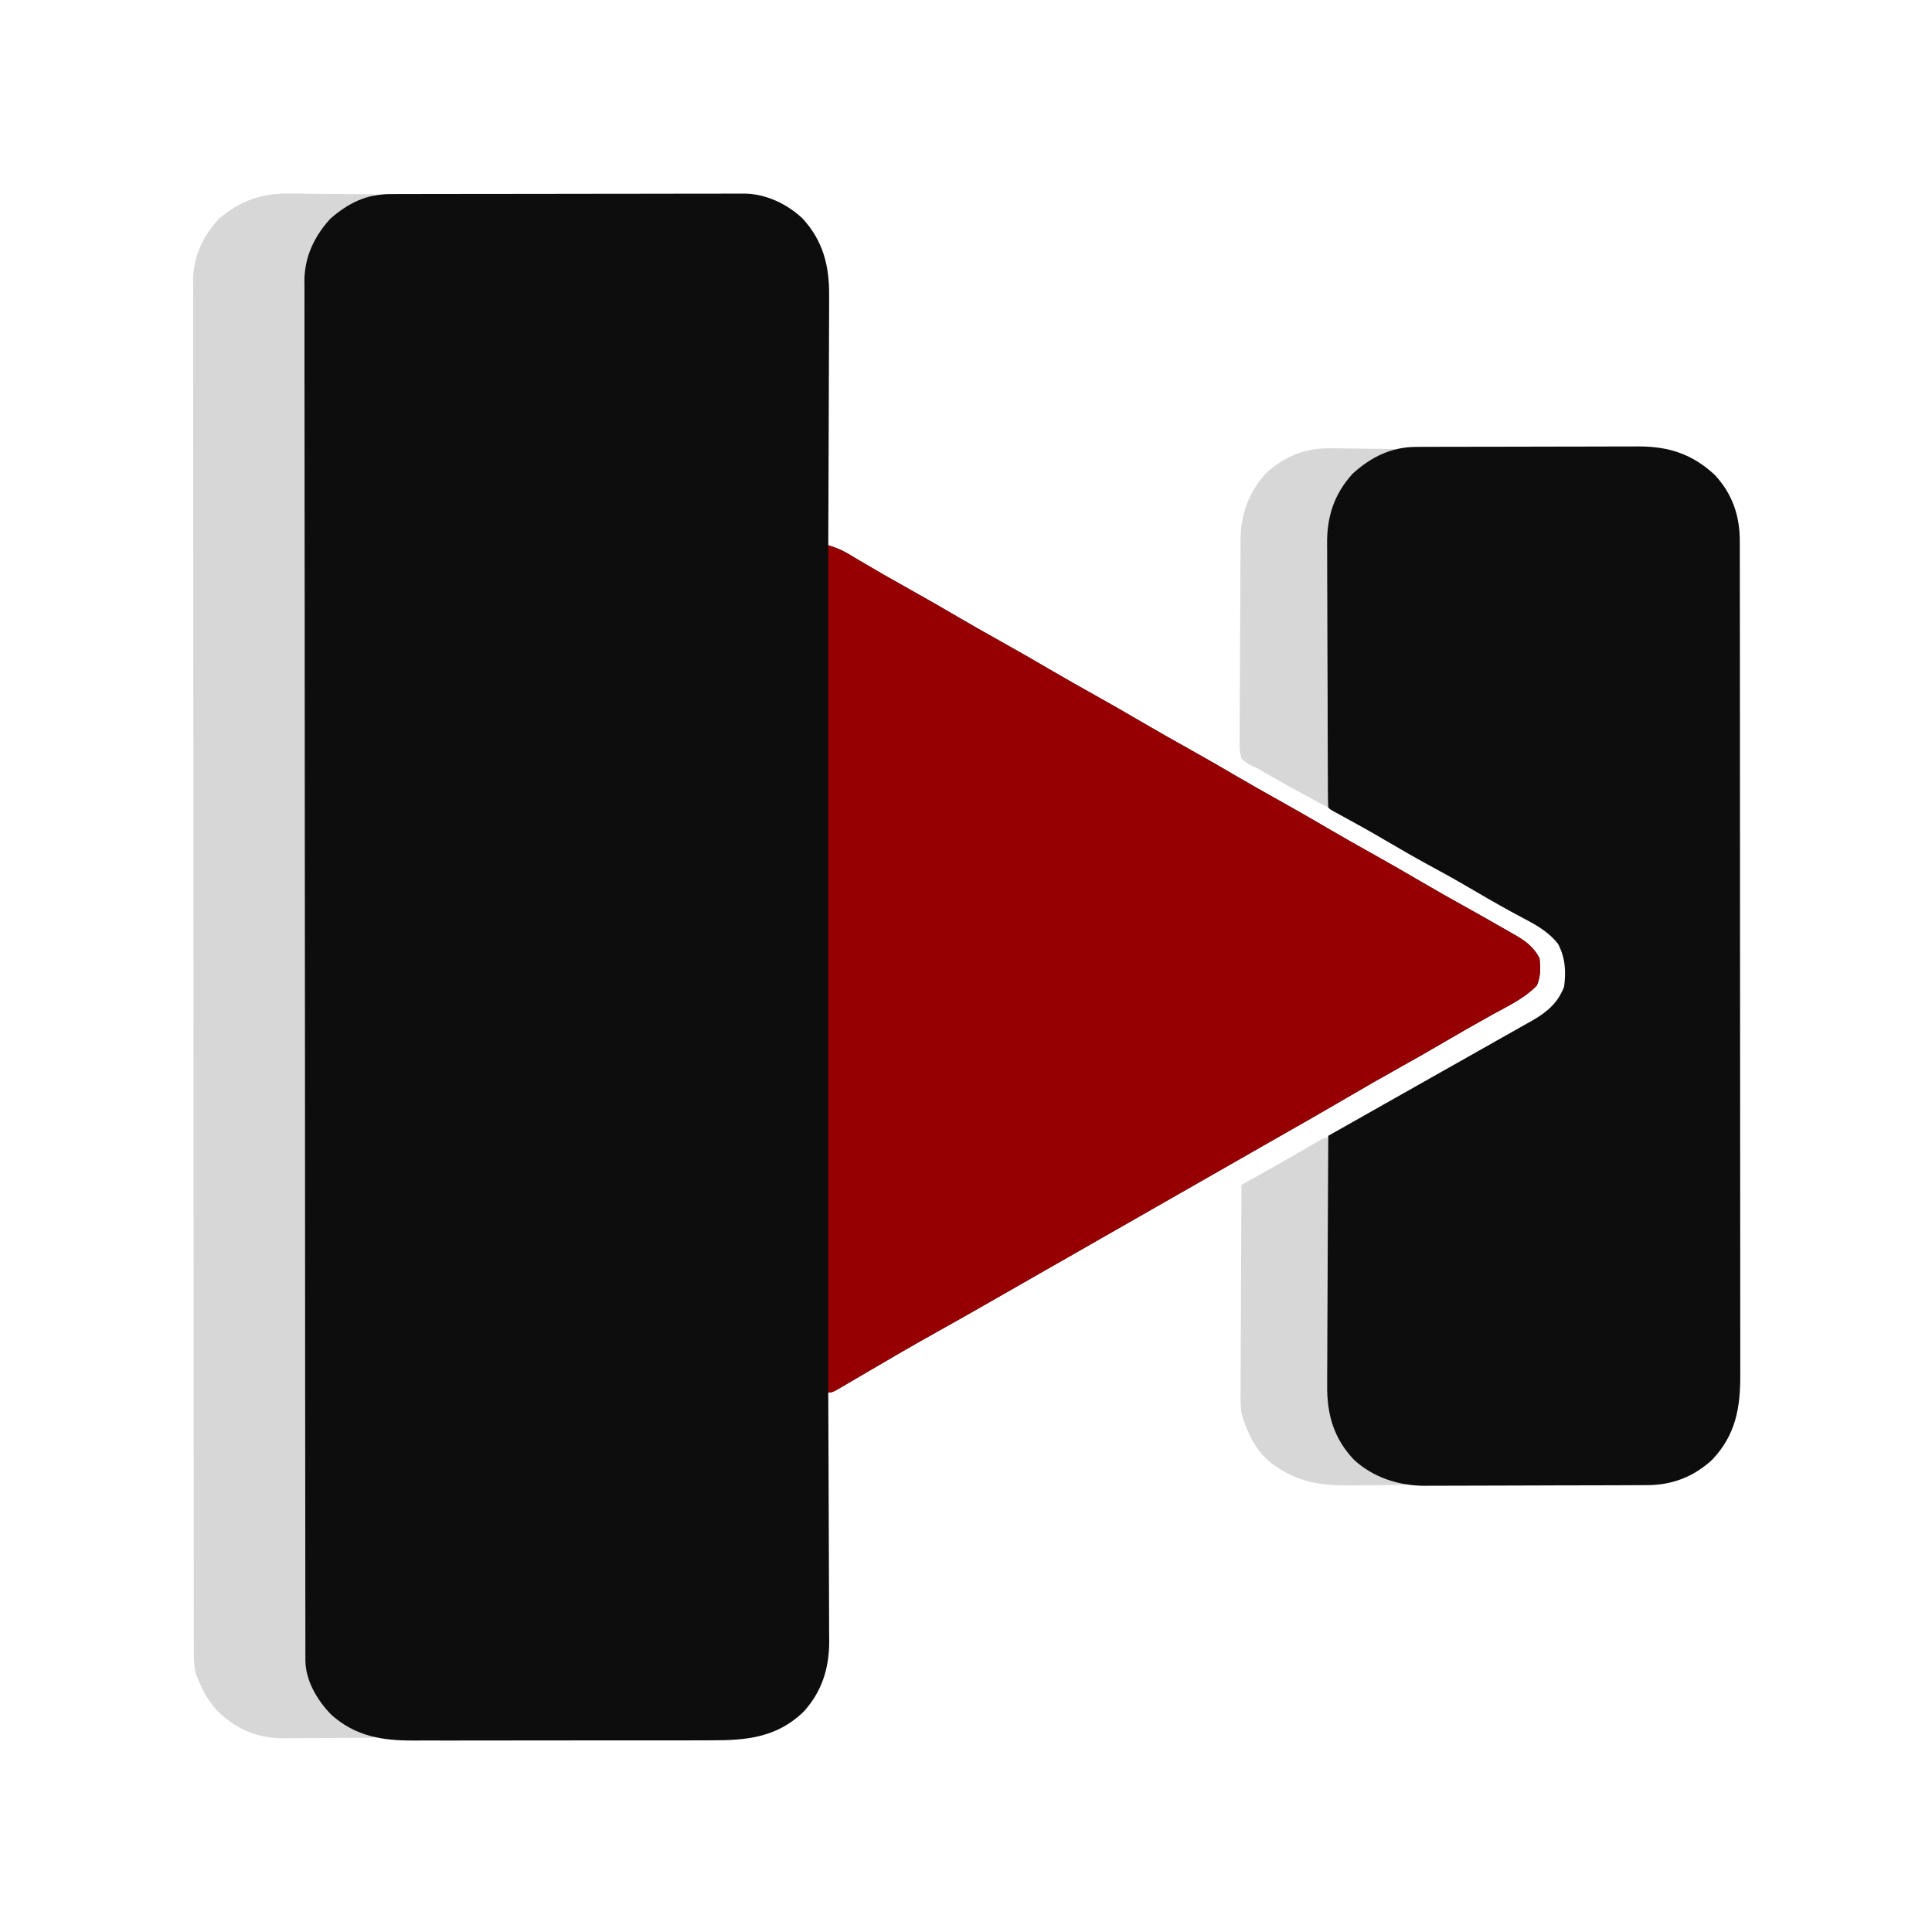
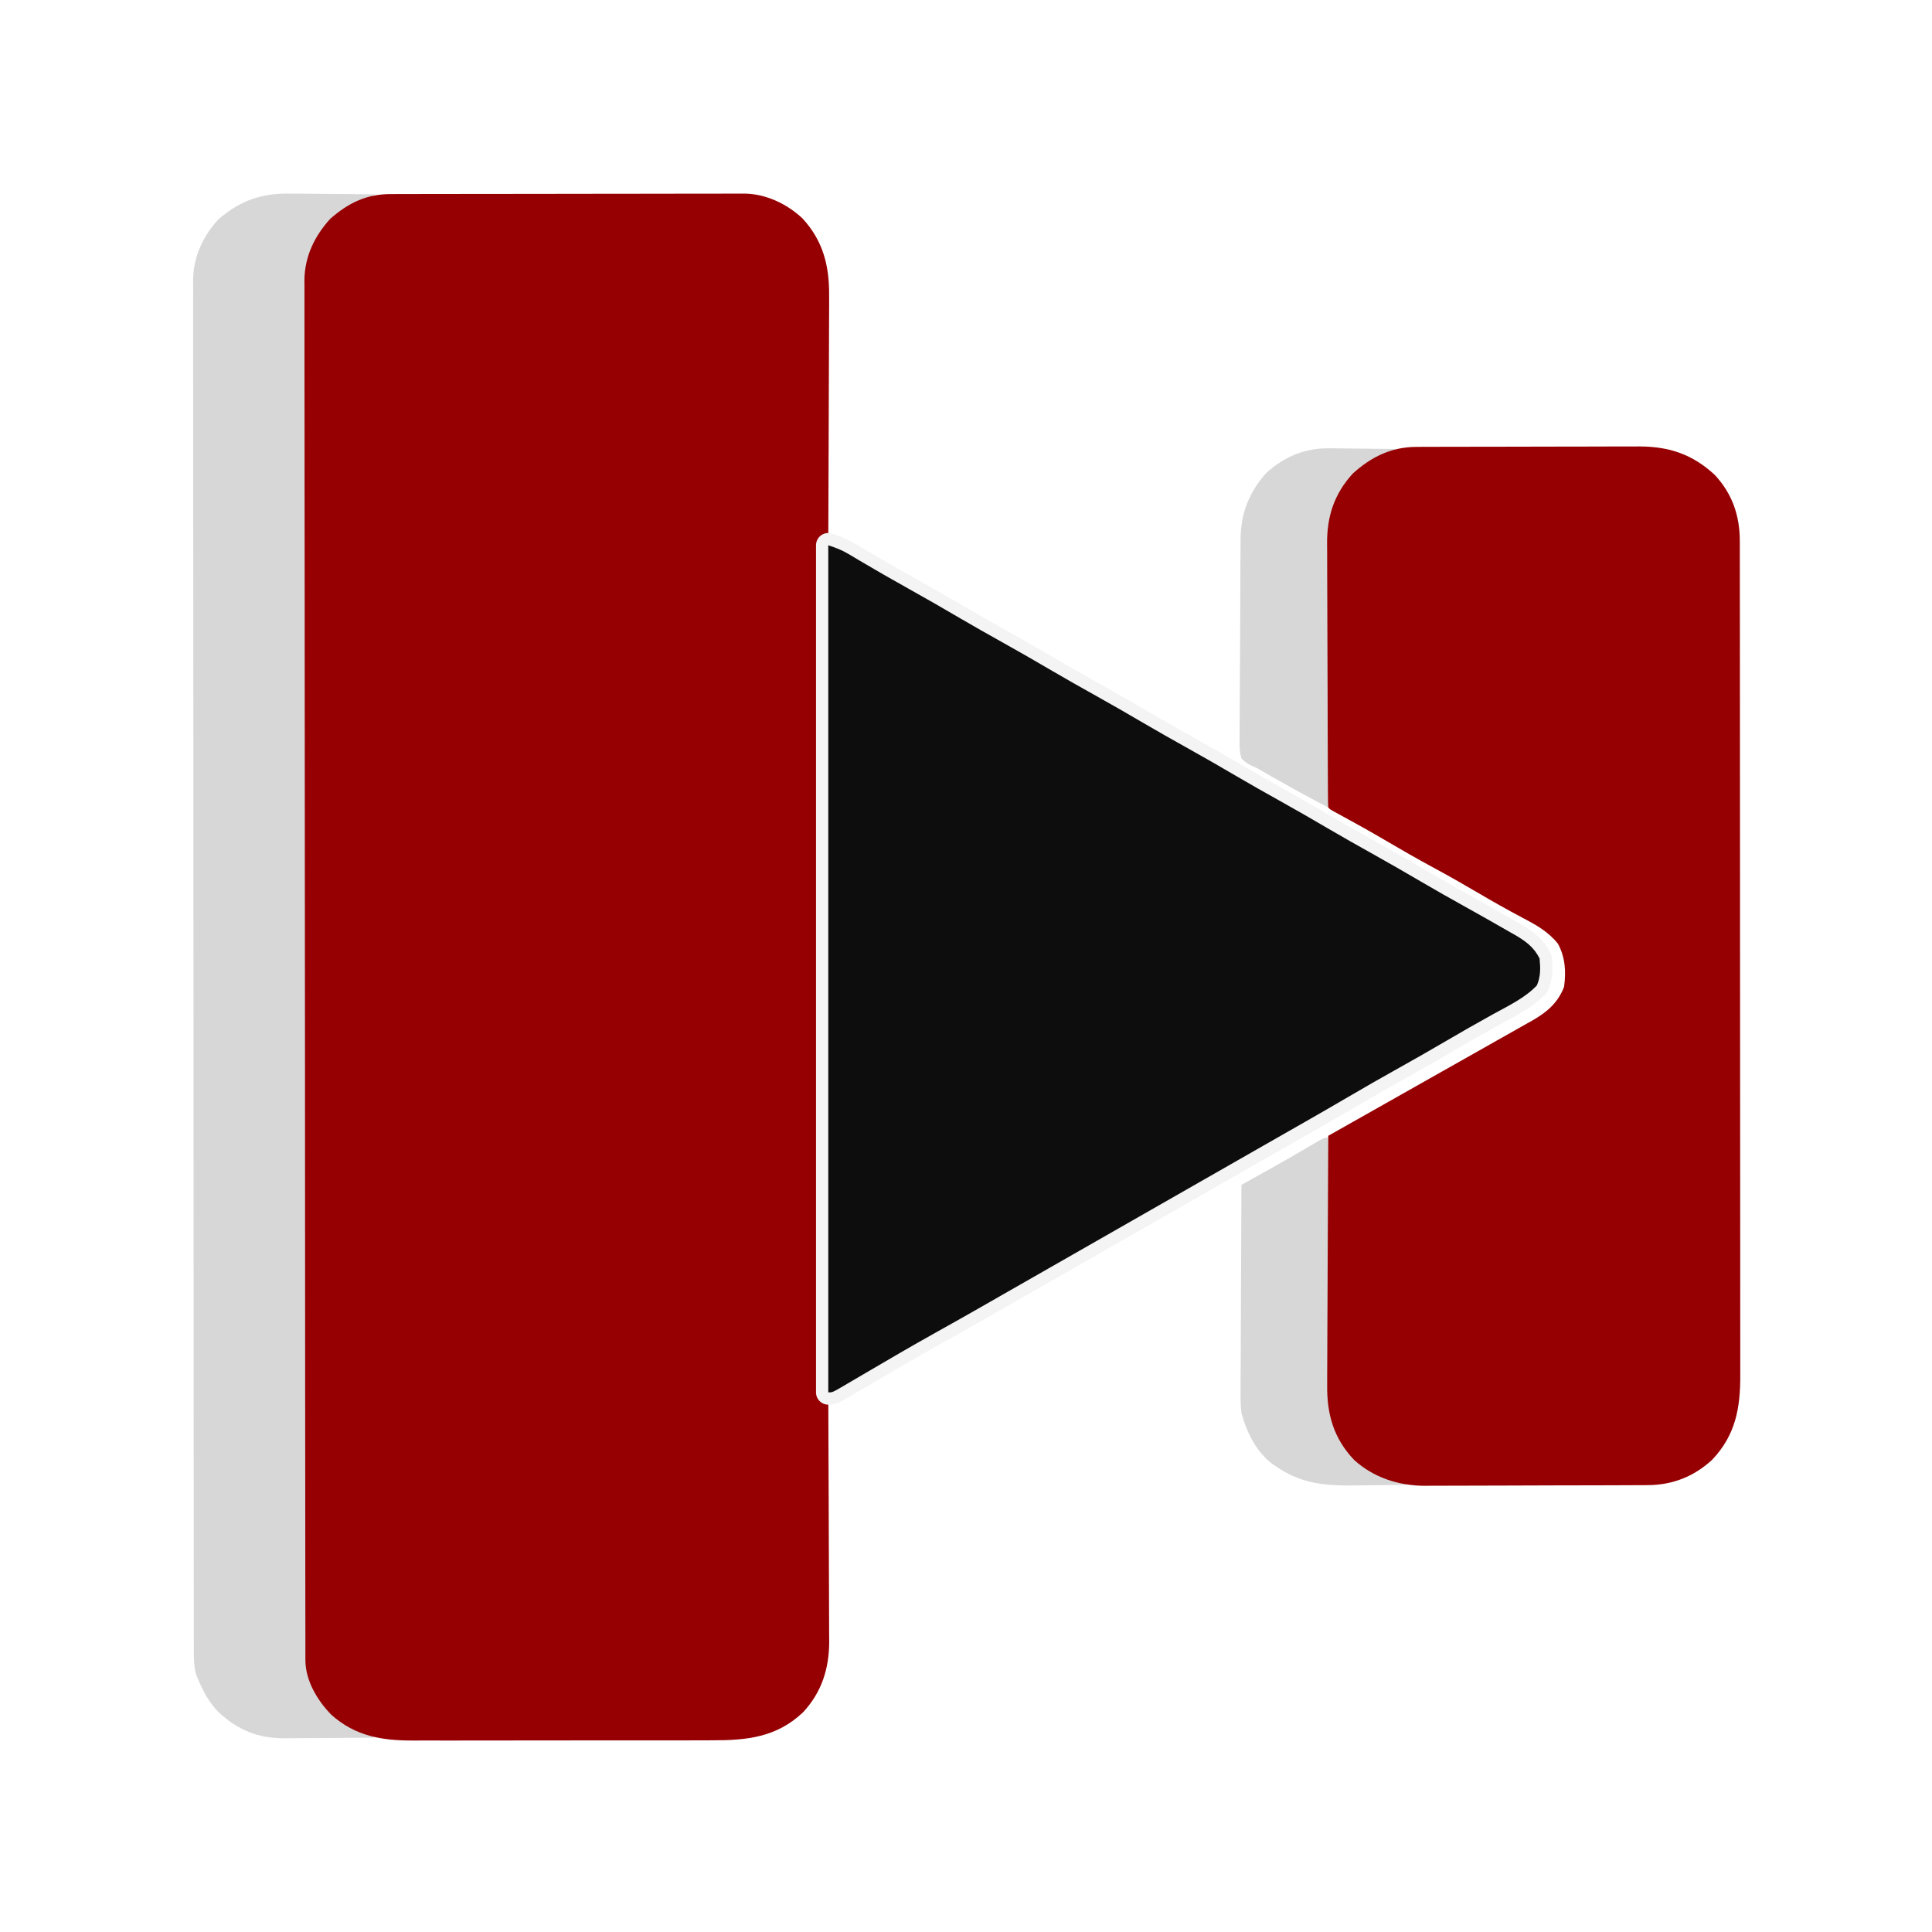
<svg xmlns="http://www.w3.org/2000/svg" version="1.1" width="1024" height="1024" viewBox="0 0 1024 1024">
  <style>
    /* The two bars breathe out of phase and the arrow surges between them: the
       mark reads as a signal being pushed forward, which is what a wait is.
       Opacity and transform only, so the animation is compositor-cheap and
       survives any background.
       Each shape sits inside its own group carrying the tracer's translate,
       because a CSS `transform` replaces the SVG transform *attribute* on the
       same element — animating the path itself would snap it back to the origin. */
    .hn-bar-l, .hn-bar-r, .hn-arrow {
      transform-box: fill-box;
      transform-origin: 50% 50%;
      will-change: opacity, transform;
    }
    .hn-bar-l  { animation: hn-bar-l 2s cubic-bezier(0.45, 0, 0.55, 1) infinite; }
    .hn-bar-r  { animation: hn-bar-r 2s cubic-bezier(0.45, 0, 0.55, 1) infinite; }
    .hn-arrow  { animation: hn-arrow 2s cubic-bezier(0.45, 0, 0.55, 1) infinite; }
    @keyframes hn-bar-l { 0%, 100% { opacity: 0.45; } 50% { opacity: 1; } }
    @keyframes hn-bar-r { 0%, 100% { opacity: 1; } 50% { opacity: 0.45; } }
    @keyframes hn-arrow {
      0%, 100% { opacity: 0.55; transform: translateX(-18px) scale(0.95); }
      50%      { opacity: 1;    transform: translateX(18px) scale(1.05); }
    }
    @media (prefers-reduced-motion: reduce) {
      .hn-bar-l, .hn-bar-r, .hn-arrow { animation: none; opacity: 1; transform: none; }
    }
  </style>
  <g class="hn-echo">
-     <path d="M0 0 C1.29 0.01 2.59 0.01 3.92 0.02 C7.32 0.03 10.72 0.07 14.12 0.12 C17.61 0.16 21.1 0.18 24.58 0.2 C31.4 0.24 38.21 0.31 45.02 0.39 C42.37 1.73 39.72 2.91 36.96 4.02 C24.87 9.44 15.89 17.9 10.94 30.28 C8.66 36.71 8.46 42.59 8.51 49.36 C8.51 50.63 8.5 51.9 8.49 53.21 C8.48 56.71 8.49 60.22 8.5 63.73 C8.51 67.55 8.49 71.37 8.48 75.19 C8.47 81.88 8.47 88.57 8.48 95.26 C8.49 105.21 8.48 115.16 8.46 125.11 C8.44 142.89 8.44 160.66 8.45 178.43 C8.45 193.99 8.45 209.54 8.45 225.09 C8.44 227.18 8.44 229.27 8.44 231.35 C8.44 234.5 8.44 237.64 8.44 240.79 C8.43 270.01 8.42 299.24 8.43 328.47 C8.43 329.57 8.43 330.67 8.43 331.81 C8.44 340.76 8.44 349.7 8.44 358.65 C8.46 393.56 8.45 428.46 8.42 463.36 C8.39 502.58 8.38 541.79 8.39 581.01 C8.39 585.19 8.39 589.37 8.39 593.55 C8.39 594.58 8.39 595.61 8.39 596.67 C8.39 612.22 8.38 627.76 8.37 643.3 C8.35 660.98 8.35 678.65 8.37 696.33 C8.39 706.22 8.39 716.11 8.36 726 C8.35 732.61 8.36 739.22 8.38 745.82 C8.39 749.59 8.39 753.35 8.37 757.12 C8.35 761.18 8.37 765.23 8.39 769.29 C8.38 771.04 8.38 771.04 8.36 772.82 C8.49 785.1 13.43 796.35 21.83 805.32 C28.16 811.25 35.72 814.99 44.02 817.39 C44.02 817.72 44.02 818.05 44.02 818.39 C36.76 818.46 29.5 818.51 22.24 818.55 C18.87 818.56 15.5 818.58 12.13 818.62 C8.24 818.65 4.35 818.67 0.46 818.68 C-1.33 818.71 -1.33 818.71 -3.16 818.73 C-17.29 818.73 -27.88 814.42 -38.23 804.77 C-43.2 799.59 -46.3 794.01 -48.98 787.39 C-49.5 786.2 -49.5 786.2 -50.04 784.98 C-51.43 779.68 -51.26 774.52 -51.24 769.05 C-51.24 767.79 -51.25 766.53 -51.25 765.23 C-51.26 761.72 -51.26 758.21 -51.26 754.7 C-51.25 750.89 -51.26 747.07 -51.27 743.26 C-51.28 736.57 -51.29 729.88 -51.29 723.19 C-51.29 713.25 -51.3 703.3 -51.31 693.35 C-51.33 673.52 -51.34 653.69 -51.35 633.85 C-51.35 632.83 -51.35 631.8 -51.35 630.74 C-51.35 629.71 -51.35 628.68 -51.35 627.62 C-51.35 616.22 -51.36 604.82 -51.36 593.41 C-51.38 558.98 -51.4 524.55 -51.4 490.11 C-51.4 489.01 -51.4 487.91 -51.4 486.77 C-51.4 482.31 -51.4 477.84 -51.41 473.38 C-51.41 470.02 -51.41 466.66 -51.41 463.3 C-51.41 462.19 -51.41 461.08 -51.41 459.93 C-51.41 425.04 -51.43 390.15 -51.47 355.26 C-51.51 316.08 -51.53 276.89 -51.53 237.71 C-51.53 233.53 -51.53 229.35 -51.53 225.17 C-51.53 224.14 -51.53 223.11 -51.53 222.05 C-51.53 205.49 -51.55 188.93 -51.57 172.37 C-51.6 155.73 -51.6 139.08 -51.59 122.44 C-51.58 112.55 -51.58 102.66 -51.61 92.77 C-51.63 86.17 -51.62 79.56 -51.61 72.95 C-51.6 69.19 -51.6 65.43 -51.62 61.66 C-51.64 57.6 -51.62 53.54 -51.6 49.49 C-51.61 48.32 -51.63 47.16 -51.64 45.96 C-51.51 33.48 -46.46 22.51 -37.98 13.39 C-26.32 3.55 -15.29 -0.26 0 0 Z " fill="#D7D7D7" transform="translate(153.9805,102.6094)" />
-     <path d="M0 0 C1.51 0.01 1.51 0.01 3.05 0.02 C6.23 0.04 9.41 0.09 12.59 0.14 C14.76 0.16 16.93 0.18 19.1 0.2 C24.39 0.24 29.67 0.31 34.96 0.39 C32.88 1.43 30.81 2.46 28.7 3.43 C14.62 10.08 6.46 19.11 1 33.73 C-0.8 40.08 -0.74 46.36 -0.7 52.91 C-0.71 54.42 -0.72 55.93 -0.73 57.44 C-0.76 61.49 -0.76 65.55 -0.75 69.6 C-0.74 73.86 -0.77 78.11 -0.79 82.36 C-0.83 90.4 -0.84 98.43 -0.84 106.47 C-0.85 115.63 -0.88 124.78 -0.92 133.94 C-0.99 152.76 -1.03 171.57 -1.04 190.39 C-3.41 189.13 -5.78 187.87 -8.15 186.61 C-8.81 186.25 -9.48 185.9 -10.16 185.54 C-16.15 182.35 -22.07 179.05 -27.98 175.7 C-28.94 175.16 -29.9 174.62 -30.89 174.06 C-33.62 172.52 -36.34 170.98 -39.04 169.39 C-40.02 168.98 -40.02 168.98 -41.03 168.56 C-43.45 167.39 -45.16 166.32 -47.04 164.39 C-48.24 160.42 -48.08 156.54 -47.99 152.42 C-48 151.2 -48.01 149.99 -48.01 148.74 C-48.02 145.41 -47.99 142.09 -47.95 138.77 C-47.91 135.28 -47.91 131.8 -47.91 128.31 C-47.9 122.45 -47.87 116.59 -47.81 110.73 C-47.74 103.98 -47.71 97.22 -47.7 90.47 C-47.69 83.25 -47.66 76.04 -47.62 68.83 C-47.61 66.76 -47.61 64.7 -47.6 62.63 C-47.59 58.76 -47.55 54.89 -47.51 51.01 C-47.5 49.88 -47.5 48.74 -47.5 47.58 C-47.3 34.23 -42.85 23 -33.86 13.05 C-24.19 4.24 -12.94 -0.28 0 0 Z " fill="#D7D7D7" transform="translate(705.0391,237.6094)" />
-     <path d="M0 0 C0 0.74 0 1.48 0 2.24 C0.02 20.31 0.06 38.37 0.13 56.43 C0.17 65.17 0.19 73.91 0.2 82.64 C0.2 90.26 0.22 97.88 0.26 105.5 C0.28 109.53 0.29 113.56 0.29 117.59 C0.28 121.39 0.29 125.19 0.33 128.99 C0.34 131.04 0.33 133.08 0.31 135.12 C0.48 148.56 4.88 160.02 14 170 C21.92 177.14 30.57 181.08 41 183 C41 183.33 41 183.66 41 184 C34.69 184.1 28.37 184.17 22.06 184.22 C19.92 184.24 17.78 184.27 15.63 184.3 C-0.89 184.56 -14.04 183.81 -28 174 C-28.95 173.34 -28.95 173.34 -29.93 172.67 C-38.38 166.17 -43.19 156.07 -46 146 C-46.51 141.87 -46.51 137.8 -46.45 133.64 C-46.45 132.46 -46.46 131.28 -46.46 130.06 C-46.45 126.19 -46.42 122.33 -46.39 118.46 C-46.38 115.76 -46.38 113.06 -46.37 110.37 C-46.36 104.02 -46.33 97.67 -46.29 91.32 C-46.24 84.08 -46.22 76.84 -46.2 69.61 C-46.16 54.74 -46.09 39.87 -46 25 C-45.3 24.61 -44.6 24.22 -43.88 23.82 C-40.65 22.01 -37.41 20.2 -34.18 18.4 C-33.08 17.78 -31.98 17.17 -30.85 16.54 C-23.07 12.19 -15.34 7.76 -7.68 3.21 C-2.21 0 -2.21 0 0 0 Z " fill="#D7D7D7" transform="translate(704,603)" />
+     <path fill="#D7D7D7" transform="translate(153.9805,102.6094)" d="M0 0 C1.29 0.01 2.59 0.01 3.92 0.02 C7.32 0.03 10.72 0.07 14.12 0.12 C17.61 0.16 21.1 0.18 24.58 0.2 C31.4 0.24 38.21 0.31 45.02 0.39 C42.37 1.73 39.72 2.91 36.96 4.02 C24.87 9.44 15.89 17.9 10.94 30.28 C8.66 36.71 8.46 42.59 8.51 49.36 C8.51 50.63 8.5 51.9 8.49 53.21 C8.48 56.71 8.49 60.22 8.5 63.73 C8.51 67.55 8.49 71.37 8.48 75.19 C8.47 81.88 8.47 88.57 8.48 95.26 C8.49 105.21 8.48 115.16 8.46 125.11 C8.44 142.89 8.44 160.66 8.45 178.43 C8.45 193.99 8.45 209.54 8.45 225.09 C8.44 227.18 8.44 229.27 8.44 231.35 C8.44 234.5 8.44 237.64 8.44 240.79 C8.43 270.01 8.42 299.24 8.43 328.47 C8.43 329.57 8.43 330.67 8.43 331.81 C8.44 340.76 8.44 349.7 8.44 358.65 C8.46 393.56 8.45 428.46 8.42 463.36 C8.39 502.58 8.38 541.79 8.39 581.01 C8.39 585.19 8.39 589.37 8.39 593.55 C8.39 594.58 8.39 595.61 8.39 596.67 C8.39 612.22 8.38 627.76 8.37 643.3 C8.35 660.98 8.35 678.65 8.37 696.33 C8.39 706.22 8.39 716.11 8.36 726 C8.35 732.61 8.36 739.22 8.38 745.82 C8.39 749.59 8.39 753.35 8.37 757.12 C8.35 761.18 8.37 765.23 8.39 769.29 C8.38 771.04 8.38 771.04 8.36 772.82 C8.49 785.1 13.43 796.35 21.83 805.32 C28.16 811.25 35.72 814.99 44.02 817.39 C44.02 817.72 44.02 818.05 44.02 818.39 C36.76 818.46 29.5 818.51 22.24 818.55 C18.87 818.56 15.5 818.58 12.13 818.62 C8.24 818.65 4.35 818.67 0.46 818.68 C-1.33 818.71 -1.33 818.71 -3.16 818.73 C-17.29 818.73 -27.88 814.42 -38.23 804.77 C-43.2 799.59 -46.3 794.01 -48.98 787.39 C-49.5 786.2 -49.5 786.2 -50.04 784.98 C-51.43 779.68 -51.26 774.52 -51.24 769.05 C-51.24 767.79 -51.25 766.53 -51.25 765.23 C-51.26 761.72 -51.26 758.21 -51.26 754.7 C-51.25 750.89 -51.26 747.07 -51.27 743.26 C-51.28 736.57 -51.29 729.88 -51.29 723.19 C-51.29 713.25 -51.3 703.3 -51.31 693.35 C-51.33 673.52 -51.34 653.69 -51.35 633.85 C-51.35 632.83 -51.35 631.8 -51.35 630.74 C-51.35 629.71 -51.35 628.68 -51.35 627.62 C-51.35 616.22 -51.36 604.82 -51.36 593.41 C-51.38 558.98 -51.4 524.55 -51.4 490.11 C-51.4 489.01 -51.4 487.91 -51.4 486.77 C-51.4 482.31 -51.4 477.84 -51.41 473.38 C-51.41 470.02 -51.41 466.66 -51.41 463.3 C-51.41 462.19 -51.41 461.08 -51.41 459.93 C-51.41 425.04 -51.43 390.15 -51.47 355.26 C-51.51 316.08 -51.53 276.89 -51.53 237.71 C-51.53 233.53 -51.53 229.35 -51.53 225.17 C-51.53 224.14 -51.53 223.11 -51.53 222.05 C-51.53 205.49 -51.55 188.93 -51.57 172.37 C-51.6 155.73 -51.6 139.08 -51.59 122.44 C-51.58 112.55 -51.58 102.66 -51.61 92.77 C-51.63 86.17 -51.62 79.56 -51.61 72.95 C-51.6 69.19 -51.6 65.43 -51.62 61.66 C-51.64 57.6 -51.62 53.54 -51.6 49.49 C-51.61 48.32 -51.63 47.16 -51.64 45.96 C-51.51 33.48 -46.46 22.51 -37.98 13.39 C-26.32 3.55 -15.29 -0.26 0 0 Z " />
+     <path fill="#D7D7D7" transform="translate(705.0391,237.6094)" d="M0 0 C1.51 0.01 1.51 0.01 3.05 0.02 C6.23 0.04 9.41 0.09 12.59 0.14 C14.76 0.16 16.93 0.18 19.1 0.2 C24.39 0.24 29.67 0.31 34.96 0.39 C32.88 1.43 30.81 2.46 28.7 3.43 C14.62 10.08 6.46 19.11 1 33.73 C-0.8 40.08 -0.74 46.36 -0.7 52.91 C-0.71 54.42 -0.72 55.93 -0.73 57.44 C-0.76 61.49 -0.76 65.55 -0.75 69.6 C-0.74 73.86 -0.77 78.11 -0.79 82.36 C-0.83 90.4 -0.84 98.43 -0.84 106.47 C-0.85 115.63 -0.88 124.78 -0.92 133.94 C-0.99 152.76 -1.03 171.57 -1.04 190.39 C-3.41 189.13 -5.78 187.87 -8.15 186.61 C-8.81 186.25 -9.48 185.9 -10.16 185.54 C-16.15 182.35 -22.07 179.05 -27.98 175.7 C-28.94 175.16 -29.9 174.62 -30.89 174.06 C-33.62 172.52 -36.34 170.98 -39.04 169.39 C-40.02 168.98 -40.02 168.98 -41.03 168.56 C-43.45 167.39 -45.16 166.32 -47.04 164.39 C-48.24 160.42 -48.08 156.54 -47.99 152.42 C-48 151.2 -48.01 149.99 -48.01 148.74 C-48.02 145.41 -47.99 142.09 -47.95 138.77 C-47.91 135.28 -47.91 131.8 -47.91 128.31 C-47.9 122.45 -47.87 116.59 -47.81 110.73 C-47.74 103.98 -47.71 97.22 -47.7 90.47 C-47.69 83.25 -47.66 76.04 -47.62 68.83 C-47.61 66.76 -47.61 64.7 -47.6 62.63 C-47.59 58.76 -47.55 54.89 -47.51 51.01 C-47.5 49.88 -47.5 48.74 -47.5 47.58 C-47.3 34.23 -42.85 23 -33.86 13.05 C-24.19 4.24 -12.94 -0.28 0 0 Z " />
+     <path fill="#D7D7D7" transform="translate(704,603)" d="M0 0 C0 0.74 0 1.48 0 2.24 C0.02 20.31 0.06 38.37 0.13 56.43 C0.17 65.17 0.19 73.91 0.2 82.64 C0.2 90.26 0.22 97.88 0.26 105.5 C0.28 109.53 0.29 113.56 0.29 117.59 C0.28 121.39 0.29 125.19 0.33 128.99 C0.34 131.04 0.33 133.08 0.31 135.12 C0.48 148.56 4.88 160.02 14 170 C21.92 177.14 30.57 181.08 41 183 C41 183.33 41 183.66 41 184 C34.69 184.1 28.37 184.17 22.06 184.22 C19.92 184.24 17.78 184.27 15.63 184.3 C-0.89 184.56 -14.04 183.81 -28 174 C-28.95 173.34 -28.95 173.34 -29.93 172.67 C-38.38 166.17 -43.19 156.07 -46 146 C-46.51 141.87 -46.51 137.8 -46.45 133.64 C-46.45 132.46 -46.46 131.28 -46.46 130.06 C-46.45 126.19 -46.42 122.33 -46.39 118.46 C-46.38 115.76 -46.38 113.06 -46.37 110.37 C-46.36 104.02 -46.33 97.67 -46.29 91.32 C-46.24 84.08 -46.22 76.84 -46.2 69.61 C-46.16 54.74 -46.09 39.87 -46 25 C-45.3 24.61 -44.6 24.22 -43.88 23.82 C-40.65 22.01 -37.41 20.2 -34.18 18.4 C-33.08 17.78 -31.98 17.17 -30.85 16.54 C-23.07 12.19 -15.34 7.76 -7.68 3.21 C-2.21 0 -2.21 0 0 0 Z " />
  </g>
  <g transform="translate(207.0892,102.8596)">
-     <path class="hn-bar-l" fill="#0D0D0D" d="M0 0 C0.82 -0 1.64 -0.01 2.49 -0.01 C5.25 -0.02 8.01 -0.02 10.77 -0.02 C12.74 -0.03 14.72 -0.03 16.69 -0.04 C22.07 -0.05 27.44 -0.06 32.81 -0.06 C36.17 -0.06 39.52 -0.07 42.88 -0.07 C53.39 -0.08 63.89 -0.09 74.4 -0.1 C86.52 -0.1 98.64 -0.12 110.76 -0.15 C120.14 -0.17 129.51 -0.18 138.88 -0.18 C144.48 -0.18 150.08 -0.19 155.67 -0.21 C160.94 -0.22 166.21 -0.23 171.47 -0.22 C173.4 -0.22 175.33 -0.22 177.26 -0.23 C179.9 -0.24 182.54 -0.24 185.19 -0.23 C185.94 -0.24 186.7 -0.24 187.48 -0.25 C198.76 -0.15 210.08 5.2 218.22 12.89 C229.21 24.76 232.54 38.17 232.36 54 C232.36 55.45 232.36 56.9 232.37 58.35 C232.37 62.25 232.34 66.14 232.32 70.04 C232.29 74.13 232.29 78.22 232.28 82.3 C232.27 90.03 232.24 97.75 232.2 105.48 C232.15 114.28 232.13 123.08 232.11 131.88 C232.07 149.97 232 168.05 231.91 186.14 C233.32 186.6 233.32 186.6 234.76 187.06 C237.75 188.08 240.16 189.29 242.87 190.91 C243.8 191.46 244.74 192.01 245.7 192.58 C247.2 193.48 247.2 193.48 248.72 194.39 C257.23 199.42 265.78 204.34 274.41 209.14 C283.64 214.28 292.78 219.54 301.89 224.89 C309.02 229.06 316.2 233.13 323.41 237.14 C332.64 242.28 341.78 247.54 350.89 252.89 C358.02 257.06 365.2 261.13 372.41 265.14 C381.64 270.28 390.78 275.54 399.89 280.89 C407.02 285.06 414.2 289.13 421.41 293.14 C430.64 298.28 439.78 303.54 448.89 308.89 C456.02 313.06 463.2 317.13 470.41 321.14 C479.64 326.28 488.78 331.54 497.89 336.89 C505.02 341.06 512.2 345.13 519.41 349.14 C528.64 354.28 537.78 359.54 546.89 364.89 C554.05 369.09 561.28 373.17 568.54 377.2 C576.77 381.8 585 386.42 593.16 391.14 C594.07 391.66 594.98 392.17 595.92 392.7 C601.56 396 605.92 399.15 608.91 405.14 C609.42 410.24 609.53 414.71 607.47 419.45 C601.12 426.12 592.34 430.24 584.35 434.64 C575.81 439.38 567.33 444.19 558.91 449.14 C550.8 453.91 542.63 458.56 534.41 463.14 C525.25 468.24 516.17 473.45 507.13 478.75 C499.5 483.22 491.84 487.63 484.16 492.02 C483.58 492.35 482.99 492.68 482.39 493.03 C479.42 494.72 476.45 496.41 473.48 498.11 C468.2 501.12 462.93 504.13 457.66 507.14 C454.74 508.81 451.83 510.47 448.91 512.14 C447.74 512.81 446.58 513.47 445.41 514.14 C354.41 566.14 354.41 566.14 352.66 567.14 C351.49 567.81 350.33 568.47 349.16 569.14 C346.25 570.81 343.33 572.47 340.42 574.14 C335.14 577.15 329.86 580.17 324.58 583.19 C321.63 584.88 318.68 586.57 315.72 588.27 C315.14 588.6 314.56 588.93 313.96 589.27 C305.72 593.99 297.45 598.64 289.16 603.27 C276.01 610.6 263.03 618.19 250.05 625.82 C247.38 627.39 244.71 628.95 242.04 630.52 C240.84 631.22 240.84 631.22 239.62 631.94 C234.14 635.14 234.14 635.14 231.91 635.14 C231.91 635.87 231.92 636.59 231.92 637.34 C232.01 655.03 232.08 672.71 232.12 690.4 C232.14 698.96 232.17 707.51 232.21 716.06 C232.25 723.52 232.28 730.98 232.29 738.45 C232.29 742.39 232.3 746.34 232.33 750.28 C232.36 754.01 232.37 757.73 232.36 761.45 C232.36 763.45 232.39 765.45 232.41 767.45 C232.34 781.69 228.37 794.09 218.59 804.65 C204.5 818.05 188.6 819.6 170.05 819.54 C168.17 819.55 166.29 819.56 164.41 819.57 C159.34 819.58 154.26 819.58 149.18 819.58 C144.93 819.57 140.68 819.58 136.43 819.59 C126.39 819.6 116.35 819.6 106.32 819.59 C95.99 819.58 85.67 819.59 75.34 819.62 C66.45 819.64 57.56 819.64 48.66 819.64 C43.36 819.64 38.07 819.64 32.77 819.66 C27.78 819.67 22.8 819.67 17.81 819.65 C15.99 819.64 14.17 819.65 12.35 819.66 C-4.32 819.75 -18.66 817.52 -31.56 805.92 C-38.96 798.33 -45.21 787.83 -45.22 777 C-45.22 775.93 -45.23 774.85 -45.23 773.75 C-45.23 772.56 -45.23 771.38 -45.23 770.15 C-45.23 768.89 -45.23 767.64 -45.23 766.34 C-45.24 762.82 -45.24 759.3 -45.24 755.78 C-45.24 751.96 -45.25 748.15 -45.26 744.33 C-45.27 736.74 -45.27 729.16 -45.28 721.57 C-45.28 712.49 -45.29 703.41 -45.3 694.33 C-45.33 672.37 -45.34 650.42 -45.36 628.47 C-45.36 621.19 -45.37 613.92 -45.37 606.65 C-45.4 568.01 -45.42 529.36 -45.43 490.72 C-45.43 481.76 -45.44 472.8 -45.44 463.85 C-45.44 462.73 -45.44 461.62 -45.44 460.48 C-45.45 424.4 -45.48 388.32 -45.53 352.24 C-45.57 315.16 -45.59 278.08 -45.6 241 C-45.6 235.76 -45.6 230.53 -45.6 225.29 C-45.6 224.26 -45.6 223.23 -45.6 222.17 C-45.61 205.57 -45.63 188.98 -45.65 172.39 C-45.68 155.71 -45.69 139.04 -45.68 122.36 C-45.67 112.45 -45.68 102.54 -45.71 92.63 C-45.72 86.01 -45.72 79.39 -45.71 72.77 C-45.7 69 -45.7 65.23 -45.72 61.46 C-45.74 57.39 -45.73 53.33 -45.71 49.26 C-45.72 48.09 -45.73 46.93 -45.75 45.73 C-45.61 33.14 -40.49 22.43 -32.09 13.14 C-22.46 4.68 -12.78 -0.01 0 0 Z " />
+     <path class="hn-bar-l" fill="#970002" d="M0 0 C0.82 -0 1.64 -0.01 2.49 -0.01 C5.25 -0.02 8.01 -0.02 10.77 -0.02 C12.74 -0.03 14.72 -0.03 16.69 -0.04 C22.07 -0.05 27.44 -0.06 32.81 -0.06 C36.17 -0.06 39.52 -0.07 42.88 -0.07 C53.39 -0.08 63.89 -0.09 74.4 -0.1 C86.52 -0.1 98.64 -0.12 110.76 -0.15 C120.14 -0.17 129.51 -0.18 138.88 -0.18 C144.48 -0.18 150.08 -0.19 155.67 -0.21 C160.94 -0.22 166.21 -0.23 171.47 -0.22 C173.4 -0.22 175.33 -0.22 177.26 -0.23 C179.9 -0.24 182.54 -0.24 185.19 -0.23 C185.94 -0.24 186.7 -0.24 187.48 -0.25 C198.76 -0.15 210.08 5.2 218.22 12.89 C229.21 24.76 232.54 38.17 232.36 54 C232.36 55.45 232.36 56.9 232.37 58.35 C232.37 62.25 232.34 66.14 232.32 70.04 C232.29 74.13 232.29 78.22 232.28 82.3 C232.27 90.03 232.24 97.75 232.2 105.48 C232.15 114.28 232.13 123.08 232.11 131.88 C232.07 149.97 232 168.05 231.91 186.14 C233.32 186.6 233.32 186.6 234.76 187.06 C237.75 188.08 240.16 189.29 242.87 190.91 C243.8 191.46 244.74 192.01 245.7 192.58 C247.2 193.48 247.2 193.48 248.72 194.39 C257.23 199.42 265.78 204.34 274.41 209.14 C283.64 214.28 292.78 219.54 301.89 224.89 C309.02 229.06 316.2 233.13 323.41 237.14 C332.64 242.28 341.78 247.54 350.89 252.89 C358.02 257.06 365.2 261.13 372.41 265.14 C381.64 270.28 390.78 275.54 399.89 280.89 C407.02 285.06 414.2 289.13 421.41 293.14 C430.64 298.28 439.78 303.54 448.89 308.89 C456.02 313.06 463.2 317.13 470.41 321.14 C479.64 326.28 488.78 331.54 497.89 336.89 C505.02 341.06 512.2 345.13 519.41 349.14 C528.64 354.28 537.78 359.54 546.89 364.89 C554.05 369.09 561.28 373.17 568.54 377.2 C576.77 381.8 585 386.42 593.16 391.14 C594.07 391.66 594.98 392.17 595.92 392.7 C601.56 396 605.92 399.15 608.91 405.14 C609.42 410.24 609.53 414.71 607.47 419.45 C601.12 426.12 592.34 430.24 584.35 434.64 C575.81 439.38 567.33 444.19 558.91 449.14 C550.8 453.91 542.63 458.56 534.41 463.14 C525.25 468.24 516.17 473.45 507.13 478.75 C499.5 483.22 491.84 487.63 484.16 492.02 C483.58 492.35 482.99 492.68 482.39 493.03 C479.42 494.72 476.45 496.41 473.48 498.11 C468.2 501.12 462.93 504.13 457.66 507.14 C454.74 508.81 451.83 510.47 448.91 512.14 C447.74 512.81 446.58 513.47 445.41 514.14 C354.41 566.14 354.41 566.14 352.66 567.14 C351.49 567.81 350.33 568.47 349.16 569.14 C346.25 570.81 343.33 572.47 340.42 574.14 C335.14 577.15 329.86 580.17 324.58 583.19 C321.63 584.88 318.68 586.57 315.72 588.27 C315.14 588.6 314.56 588.93 313.96 589.27 C305.72 593.99 297.45 598.64 289.16 603.27 C276.01 610.6 263.03 618.19 250.05 625.82 C247.38 627.39 244.71 628.95 242.04 630.52 C240.84 631.22 240.84 631.22 239.62 631.94 C234.14 635.14 234.14 635.14 231.91 635.14 C231.91 635.87 231.92 636.59 231.92 637.34 C232.01 655.03 232.08 672.71 232.12 690.4 C232.14 698.96 232.17 707.51 232.21 716.06 C232.25 723.52 232.28 730.98 232.29 738.45 C232.29 742.39 232.3 746.34 232.33 750.28 C232.36 754.01 232.37 757.73 232.36 761.45 C232.36 763.45 232.39 765.45 232.41 767.45 C232.34 781.69 228.37 794.09 218.59 804.65 C204.5 818.05 188.6 819.6 170.05 819.54 C168.17 819.55 166.29 819.56 164.41 819.57 C159.34 819.58 154.26 819.58 149.18 819.58 C144.93 819.57 140.68 819.58 136.43 819.59 C126.39 819.6 116.35 819.6 106.32 819.59 C95.99 819.58 85.67 819.59 75.34 819.62 C66.45 819.64 57.56 819.64 48.66 819.64 C43.36 819.64 38.07 819.64 32.77 819.66 C27.78 819.67 22.8 819.67 17.81 819.65 C15.99 819.64 14.17 819.65 12.35 819.66 C-4.32 819.75 -18.66 817.52 -31.56 805.92 C-38.96 798.33 -45.21 787.83 -45.22 777 C-45.22 775.93 -45.23 774.85 -45.23 773.75 C-45.23 772.56 -45.23 771.38 -45.23 770.15 C-45.23 768.89 -45.23 767.64 -45.23 766.34 C-45.24 762.82 -45.24 759.3 -45.24 755.78 C-45.24 751.96 -45.25 748.15 -45.26 744.33 C-45.27 736.74 -45.27 729.16 -45.28 721.57 C-45.28 712.49 -45.29 703.41 -45.3 694.33 C-45.33 672.37 -45.34 650.42 -45.36 628.47 C-45.36 621.19 -45.37 613.92 -45.37 606.65 C-45.4 568.01 -45.42 529.36 -45.43 490.72 C-45.43 481.76 -45.44 472.8 -45.44 463.85 C-45.44 462.73 -45.44 461.62 -45.44 460.48 C-45.45 424.4 -45.48 388.32 -45.53 352.24 C-45.57 315.16 -45.59 278.08 -45.6 241 C-45.6 235.76 -45.6 230.53 -45.6 225.29 C-45.6 224.26 -45.6 223.23 -45.6 222.17 C-45.61 205.57 -45.63 188.98 -45.65 172.39 C-45.68 155.71 -45.69 139.04 -45.68 122.36 C-45.67 112.45 -45.68 102.54 -45.71 92.63 C-45.72 86.01 -45.72 79.39 -45.71 72.77 C-45.7 69 -45.7 65.23 -45.72 61.46 C-45.74 57.39 -45.73 53.33 -45.71 49.26 C-45.72 48.09 -45.73 46.93 -45.75 45.73 C-45.61 33.14 -40.49 22.43 -32.09 13.14 C-22.46 4.68 -12.78 -0.01 0 0 Z " />
  </g>
  <g transform="translate(750.601,236.8596)">
-     <path class="hn-bar-r" fill="#0D0D0D" d="M0 0 C1.12 -0.01 2.23 -0.01 3.38 -0.02 C4.6 -0.02 5.81 -0.02 7.06 -0.02 C8.99 -0.03 8.99 -0.03 10.96 -0.04 C14.49 -0.05 18.01 -0.06 21.54 -0.06 C23.74 -0.06 25.95 -0.07 28.16 -0.07 C35.08 -0.08 42 -0.09 48.93 -0.1 C56.89 -0.1 64.85 -0.12 72.81 -0.15 C78.99 -0.17 85.16 -0.18 91.33 -0.18 C95.01 -0.18 98.68 -0.19 102.36 -0.21 C106.47 -0.23 110.59 -0.22 114.7 -0.22 C115.9 -0.23 117.1 -0.23 118.33 -0.24 C134.3 -0.17 146.55 3.98 158.29 14.87 C167.58 24.87 171.56 36.56 171.53 50 C171.53 50.79 171.53 51.58 171.54 52.39 C171.54 55.05 171.54 57.7 171.54 60.36 C171.54 62.28 171.55 64.2 171.55 66.11 C171.56 71.4 171.56 76.68 171.56 81.96 C171.56 87.65 171.57 93.34 171.58 99.03 C171.59 111.48 171.59 123.93 171.6 136.38 C171.6 144.16 171.61 151.93 171.61 159.7 C171.62 181.22 171.63 202.74 171.64 224.26 C171.64 225.65 171.64 227.04 171.64 228.43 C171.64 229.83 171.64 231.22 171.64 232.62 C171.64 235.41 171.64 238.21 171.64 241.01 C171.64 242.05 171.64 242.05 171.64 243.11 C171.64 265.6 171.66 288.1 171.68 310.59 C171.71 334.37 171.72 358.16 171.72 381.94 C171.72 394.9 171.73 407.87 171.75 420.83 C171.76 431.87 171.77 442.91 171.76 453.94 C171.76 459.58 171.76 465.21 171.77 470.84 C171.78 476 171.78 481.16 171.77 486.31 C171.77 488.18 171.77 490.04 171.78 491.9 C171.86 509.31 169.34 523.69 156.92 536.81 C147.2 545.79 135.86 550.23 122.68 550.29 C121.56 550.29 120.44 550.3 119.29 550.31 C118.08 550.31 116.87 550.31 115.62 550.32 C113.69 550.33 113.69 550.33 111.72 550.34 C107.47 550.36 103.21 550.37 98.96 550.38 C97.49 550.38 96.01 550.39 94.54 550.39 C87.63 550.41 80.71 550.42 73.79 550.43 C65.84 550.44 57.88 550.47 49.93 550.51 C43.76 550.54 37.6 550.55 31.43 550.56 C27.75 550.56 24.08 550.57 20.41 550.59 C16.3 550.62 12.19 550.62 8.08 550.61 C6.88 550.62 5.69 550.64 4.45 550.65 C-9.32 550.57 -22.62 546.3 -32.91 536.91 C-43.76 525.52 -47.38 512.59 -47.17 497.17 C-47.17 495.72 -47.17 494.27 -47.17 492.82 C-47.17 488.93 -47.14 485.03 -47.11 481.14 C-47.08 477.05 -47.07 472.97 -47.07 468.88 C-47.05 461.17 -47.01 453.45 -46.96 445.73 C-46.9 436.94 -46.88 428.15 -46.85 419.35 C-46.8 401.28 -46.71 383.21 -46.6 365.14 C5.15 335.89 5.15 335.89 8.02 334.27 C9.94 333.18 11.86 332.1 13.78 331.01 C18.55 328.31 23.33 325.62 28.11 322.93 C32.88 320.24 37.64 317.54 42.4 314.84 C44.48 313.66 46.56 312.49 48.65 311.32 C51.93 309.48 55.19 307.63 58.46 305.77 C59.47 305.21 60.47 304.65 61.51 304.07 C69.3 299.6 75.11 294.73 78.4 286.14 C79.48 278.01 79.04 270.68 75.18 263.39 C70.12 257 63.58 253.35 56.46 249.64 C48.33 245.31 40.33 240.82 32.4 236.14 C24.8 231.67 17.16 227.32 9.4 223.14 C0.57 218.38 -8.09 213.39 -16.73 208.31 C-24.29 203.87 -31.92 199.6 -39.62 195.43 C-40.4 195.01 -41.17 194.59 -41.97 194.15 C-42.65 193.79 -43.33 193.42 -44.03 193.04 C-45.6 192.14 -45.6 192.14 -46.6 191.14 C-46.71 189.2 -46.75 187.25 -46.75 185.3 C-46.77 183.39 -46.77 183.39 -46.78 181.45 C-46.79 180.03 -46.79 178.61 -46.79 177.19 C-46.8 175.7 -46.81 174.22 -46.82 172.73 C-46.84 167.83 -46.86 162.93 -46.87 158.03 C-46.88 156.34 -46.89 154.66 -46.89 152.97 C-46.91 145.94 -46.93 138.91 -46.94 131.89 C-46.96 121.83 -46.99 111.77 -47.05 101.71 C-47.09 94.64 -47.11 87.56 -47.11 80.48 C-47.12 76.26 -47.13 72.04 -47.16 67.82 C-47.19 63.84 -47.2 59.85 -47.18 55.87 C-47.18 54.42 -47.19 52.97 -47.21 51.52 C-47.38 37.04 -43.49 24.93 -33.6 14.14 C-23.96 5.37 -13.15 0.04 0 0 Z " />
+     <path class="hn-bar-r" fill="#970002" d="M0 0 C1.12 -0.01 2.23 -0.01 3.38 -0.02 C4.6 -0.02 5.81 -0.02 7.06 -0.02 C8.99 -0.03 8.99 -0.03 10.96 -0.04 C14.49 -0.05 18.01 -0.06 21.54 -0.06 C23.74 -0.06 25.95 -0.07 28.16 -0.07 C35.08 -0.08 42 -0.09 48.93 -0.1 C56.89 -0.1 64.85 -0.12 72.81 -0.15 C78.99 -0.17 85.16 -0.18 91.33 -0.18 C95.01 -0.18 98.68 -0.19 102.36 -0.21 C106.47 -0.23 110.59 -0.22 114.7 -0.22 C115.9 -0.23 117.1 -0.23 118.33 -0.24 C134.3 -0.17 146.55 3.98 158.29 14.87 C167.58 24.87 171.56 36.56 171.53 50 C171.53 50.79 171.53 51.58 171.54 52.39 C171.54 55.05 171.54 57.7 171.54 60.36 C171.54 62.28 171.55 64.2 171.55 66.11 C171.56 71.4 171.56 76.68 171.56 81.96 C171.56 87.65 171.57 93.34 171.58 99.03 C171.59 111.48 171.59 123.93 171.6 136.38 C171.6 144.16 171.61 151.93 171.61 159.7 C171.62 181.22 171.63 202.74 171.64 224.26 C171.64 225.65 171.64 227.04 171.64 228.43 C171.64 229.83 171.64 231.22 171.64 232.62 C171.64 235.41 171.64 238.21 171.64 241.01 C171.64 242.05 171.64 242.05 171.64 243.11 C171.64 265.6 171.66 288.1 171.68 310.59 C171.71 334.37 171.72 358.16 171.72 381.94 C171.72 394.9 171.73 407.87 171.75 420.83 C171.76 431.87 171.77 442.91 171.76 453.94 C171.76 459.58 171.76 465.21 171.77 470.84 C171.78 476 171.78 481.16 171.77 486.31 C171.77 488.18 171.77 490.04 171.78 491.9 C171.86 509.31 169.34 523.69 156.92 536.81 C147.2 545.79 135.86 550.23 122.68 550.29 C121.56 550.29 120.44 550.3 119.29 550.31 C118.08 550.31 116.87 550.31 115.62 550.32 C113.69 550.33 113.69 550.33 111.72 550.34 C107.47 550.36 103.21 550.37 98.96 550.38 C97.49 550.38 96.01 550.39 94.54 550.39 C87.63 550.41 80.71 550.42 73.79 550.43 C65.84 550.44 57.88 550.47 49.93 550.51 C43.76 550.54 37.6 550.55 31.43 550.56 C27.75 550.56 24.08 550.57 20.41 550.59 C16.3 550.62 12.19 550.62 8.08 550.61 C6.88 550.62 5.69 550.64 4.45 550.65 C-9.32 550.57 -22.62 546.3 -32.91 536.91 C-43.76 525.52 -47.38 512.59 -47.17 497.17 C-47.17 495.72 -47.17 494.27 -47.17 492.82 C-47.17 488.93 -47.14 485.03 -47.11 481.14 C-47.08 477.05 -47.07 472.97 -47.07 468.88 C-47.05 461.17 -47.01 453.45 -46.96 445.73 C-46.9 436.94 -46.88 428.15 -46.85 419.35 C-46.8 401.28 -46.71 383.21 -46.6 365.14 C5.15 335.89 5.15 335.89 8.02 334.27 C9.94 333.18 11.86 332.1 13.78 331.01 C18.55 328.31 23.33 325.62 28.11 322.93 C32.88 320.24 37.64 317.54 42.4 314.84 C44.48 313.66 46.56 312.49 48.65 311.32 C51.93 309.48 55.19 307.63 58.46 305.77 C59.47 305.21 60.47 304.65 61.51 304.07 C69.3 299.6 75.11 294.73 78.4 286.14 C79.48 278.01 79.04 270.68 75.18 263.39 C70.12 257 63.58 253.35 56.46 249.64 C48.33 245.31 40.33 240.82 32.4 236.14 C24.8 231.67 17.16 227.32 9.4 223.14 C0.57 218.38 -8.09 213.39 -16.73 208.31 C-24.29 203.87 -31.92 199.6 -39.62 195.43 C-40.4 195.01 -41.17 194.59 -41.97 194.15 C-42.65 193.79 -43.33 193.42 -44.03 193.04 C-45.6 192.14 -45.6 192.14 -46.6 191.14 C-46.71 189.2 -46.75 187.25 -46.75 185.3 C-46.77 183.39 -46.77 183.39 -46.78 181.45 C-46.79 180.03 -46.79 178.61 -46.79 177.19 C-46.8 175.7 -46.81 174.22 -46.82 172.73 C-46.84 167.83 -46.86 162.93 -46.87 158.03 C-46.88 156.34 -46.89 154.66 -46.89 152.97 C-46.91 145.94 -46.93 138.91 -46.94 131.89 C-46.96 121.83 -46.99 111.77 -47.05 101.71 C-47.09 94.64 -47.11 87.56 -47.11 80.48 C-47.12 76.26 -47.13 72.04 -47.16 67.82 C-47.19 63.84 -47.2 59.85 -47.18 55.87 C-47.18 54.42 -47.19 52.97 -47.21 51.52 C-47.38 37.04 -43.49 24.93 -33.6 14.14 C-23.96 5.37 -13.15 0.04 0 0 Z " />
  </g>
  <g transform="translate(439,289)">
-     <path class="hn-arrow" fill="#970002" d="M0 0 C4.31 1.44 7.21 2.53 10.96 4.77 C11.89 5.32 12.83 5.87 13.79 6.44 C14.79 7.04 15.78 7.64 16.81 8.25 C25.32 13.28 33.86 18.2 42.5 23 C51.73 28.14 60.87 33.4 69.98 38.75 C77.11 42.92 84.29 46.98 91.5 51 C100.73 56.14 109.87 61.4 118.98 66.75 C126.11 70.92 133.29 74.98 140.5 79 C149.73 84.14 158.87 89.4 167.98 94.75 C175.11 98.92 182.29 102.98 189.5 107 C198.73 112.14 207.87 117.4 216.98 122.75 C224.11 126.92 231.29 130.98 238.5 135 C247.73 140.14 256.87 145.4 265.98 150.75 C273.11 154.92 280.29 158.98 287.5 163 C296.73 168.14 305.87 173.4 314.98 178.75 C322.14 182.95 329.37 187.02 336.62 191.06 C344.86 195.66 353.09 200.28 361.25 205 C362.16 205.52 363.07 206.03 364.01 206.56 C369.65 209.86 374.01 213.01 377 219 C377.51 224.1 377.62 228.57 375.56 233.31 C369.2 239.98 360.43 244.1 352.44 248.5 C343.9 253.24 335.42 258.05 327 263 C318.89 267.76 310.72 272.42 302.5 277 C293.34 282.1 284.26 287.31 275.22 292.61 C267.59 297.08 259.93 301.49 252.25 305.88 C251.67 306.21 251.08 306.54 250.48 306.89 C247.51 308.58 244.54 310.27 241.56 311.97 C236.29 314.97 231.02 317.99 225.75 321 C222.83 322.67 219.92 324.33 217 326 C215.83 326.67 214.67 327.33 213.5 328 C122.5 380 122.5 380 120.75 381 C119.58 381.67 118.42 382.33 117.25 383 C114.34 384.67 111.42 386.33 108.51 388 C103.23 391.01 97.95 394.03 92.67 397.05 C89.72 398.74 86.77 400.43 83.81 402.12 C82.94 402.62 82.94 402.62 82.05 403.13 C73.81 407.85 65.54 412.5 57.25 417.12 C44.1 424.46 31.12 432.05 18.14 439.68 C15.47 441.25 12.8 442.81 10.12 444.38 C8.93 445.08 8.93 445.08 7.71 445.8 C2.23 449 2.23 449 0 449 C0 300.83 0 152.66 0 0 Z " />
+     <path class="hn-arrow" fill="#0D0D0D" stroke="#F4F4F5" stroke-width="13" paint-order="stroke" stroke-linejoin="round" d="M0 0 C4.31 1.44 7.21 2.53 10.96 4.77 C11.89 5.32 12.83 5.87 13.79 6.44 C14.79 7.04 15.78 7.64 16.81 8.25 C25.32 13.28 33.86 18.2 42.5 23 C51.73 28.14 60.87 33.4 69.98 38.75 C77.11 42.92 84.29 46.98 91.5 51 C100.73 56.14 109.87 61.4 118.98 66.75 C126.11 70.92 133.29 74.98 140.5 79 C149.73 84.14 158.87 89.4 167.98 94.75 C175.11 98.92 182.29 102.98 189.5 107 C198.73 112.14 207.87 117.4 216.98 122.75 C224.11 126.92 231.29 130.98 238.5 135 C247.73 140.14 256.87 145.4 265.98 150.75 C273.11 154.92 280.29 158.98 287.5 163 C296.73 168.14 305.87 173.4 314.98 178.75 C322.14 182.95 329.37 187.02 336.62 191.06 C344.86 195.66 353.09 200.28 361.25 205 C362.16 205.52 363.07 206.03 364.01 206.56 C369.65 209.86 374.01 213.01 377 219 C377.51 224.1 377.62 228.57 375.56 233.31 C369.2 239.98 360.43 244.1 352.44 248.5 C343.9 253.24 335.42 258.05 327 263 C318.89 267.76 310.72 272.42 302.5 277 C293.34 282.1 284.26 287.31 275.22 292.61 C267.59 297.08 259.93 301.49 252.25 305.88 C251.67 306.21 251.08 306.54 250.48 306.89 C247.51 308.58 244.54 310.27 241.56 311.97 C236.29 314.97 231.02 317.99 225.75 321 C222.83 322.67 219.92 324.33 217 326 C215.83 326.67 214.67 327.33 213.5 328 C122.5 380 122.5 380 120.75 381 C119.58 381.67 118.42 382.33 117.25 383 C114.34 384.67 111.42 386.33 108.51 388 C103.23 391.01 97.95 394.03 92.67 397.05 C89.72 398.74 86.77 400.43 83.81 402.12 C82.94 402.62 82.94 402.62 82.05 403.13 C73.81 407.85 65.54 412.5 57.25 417.12 C44.1 424.46 31.12 432.05 18.14 439.68 C15.47 441.25 12.8 442.81 10.12 444.38 C8.93 445.08 8.93 445.08 7.71 445.8 C2.23 449 2.23 449 0 449 C0 300.83 0 152.66 0 0 Z " />
  </g>
</svg>
